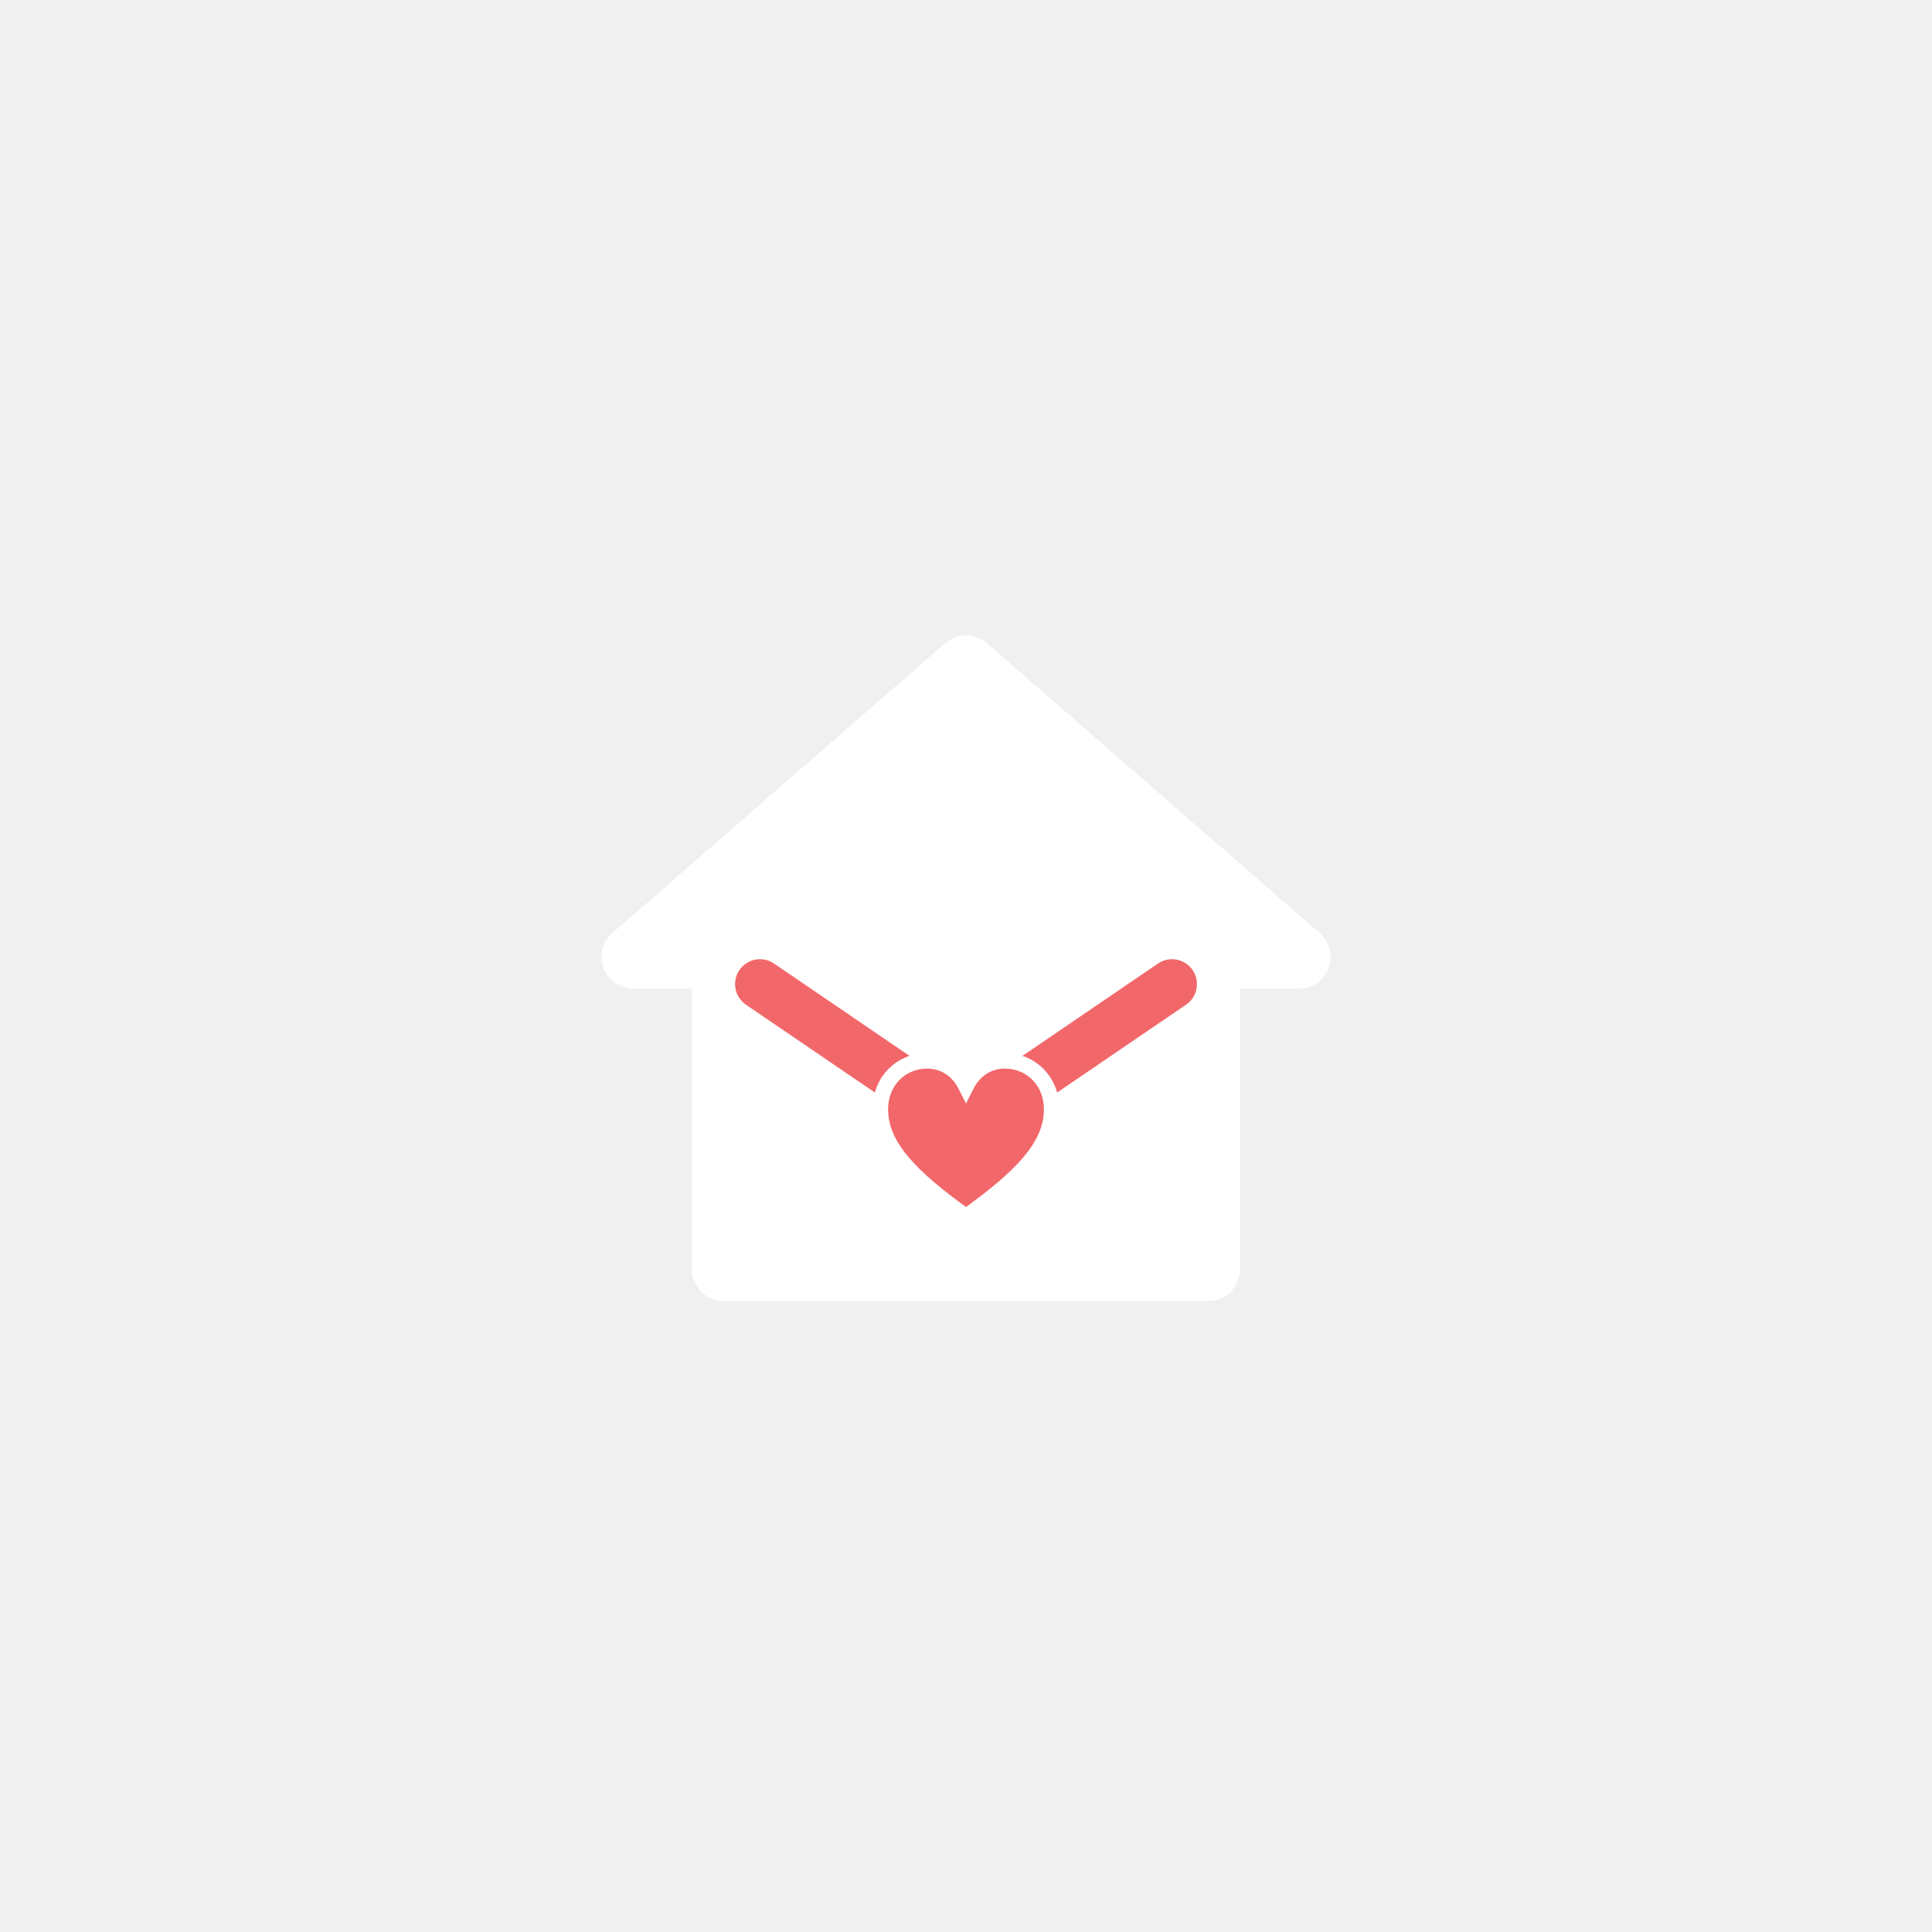
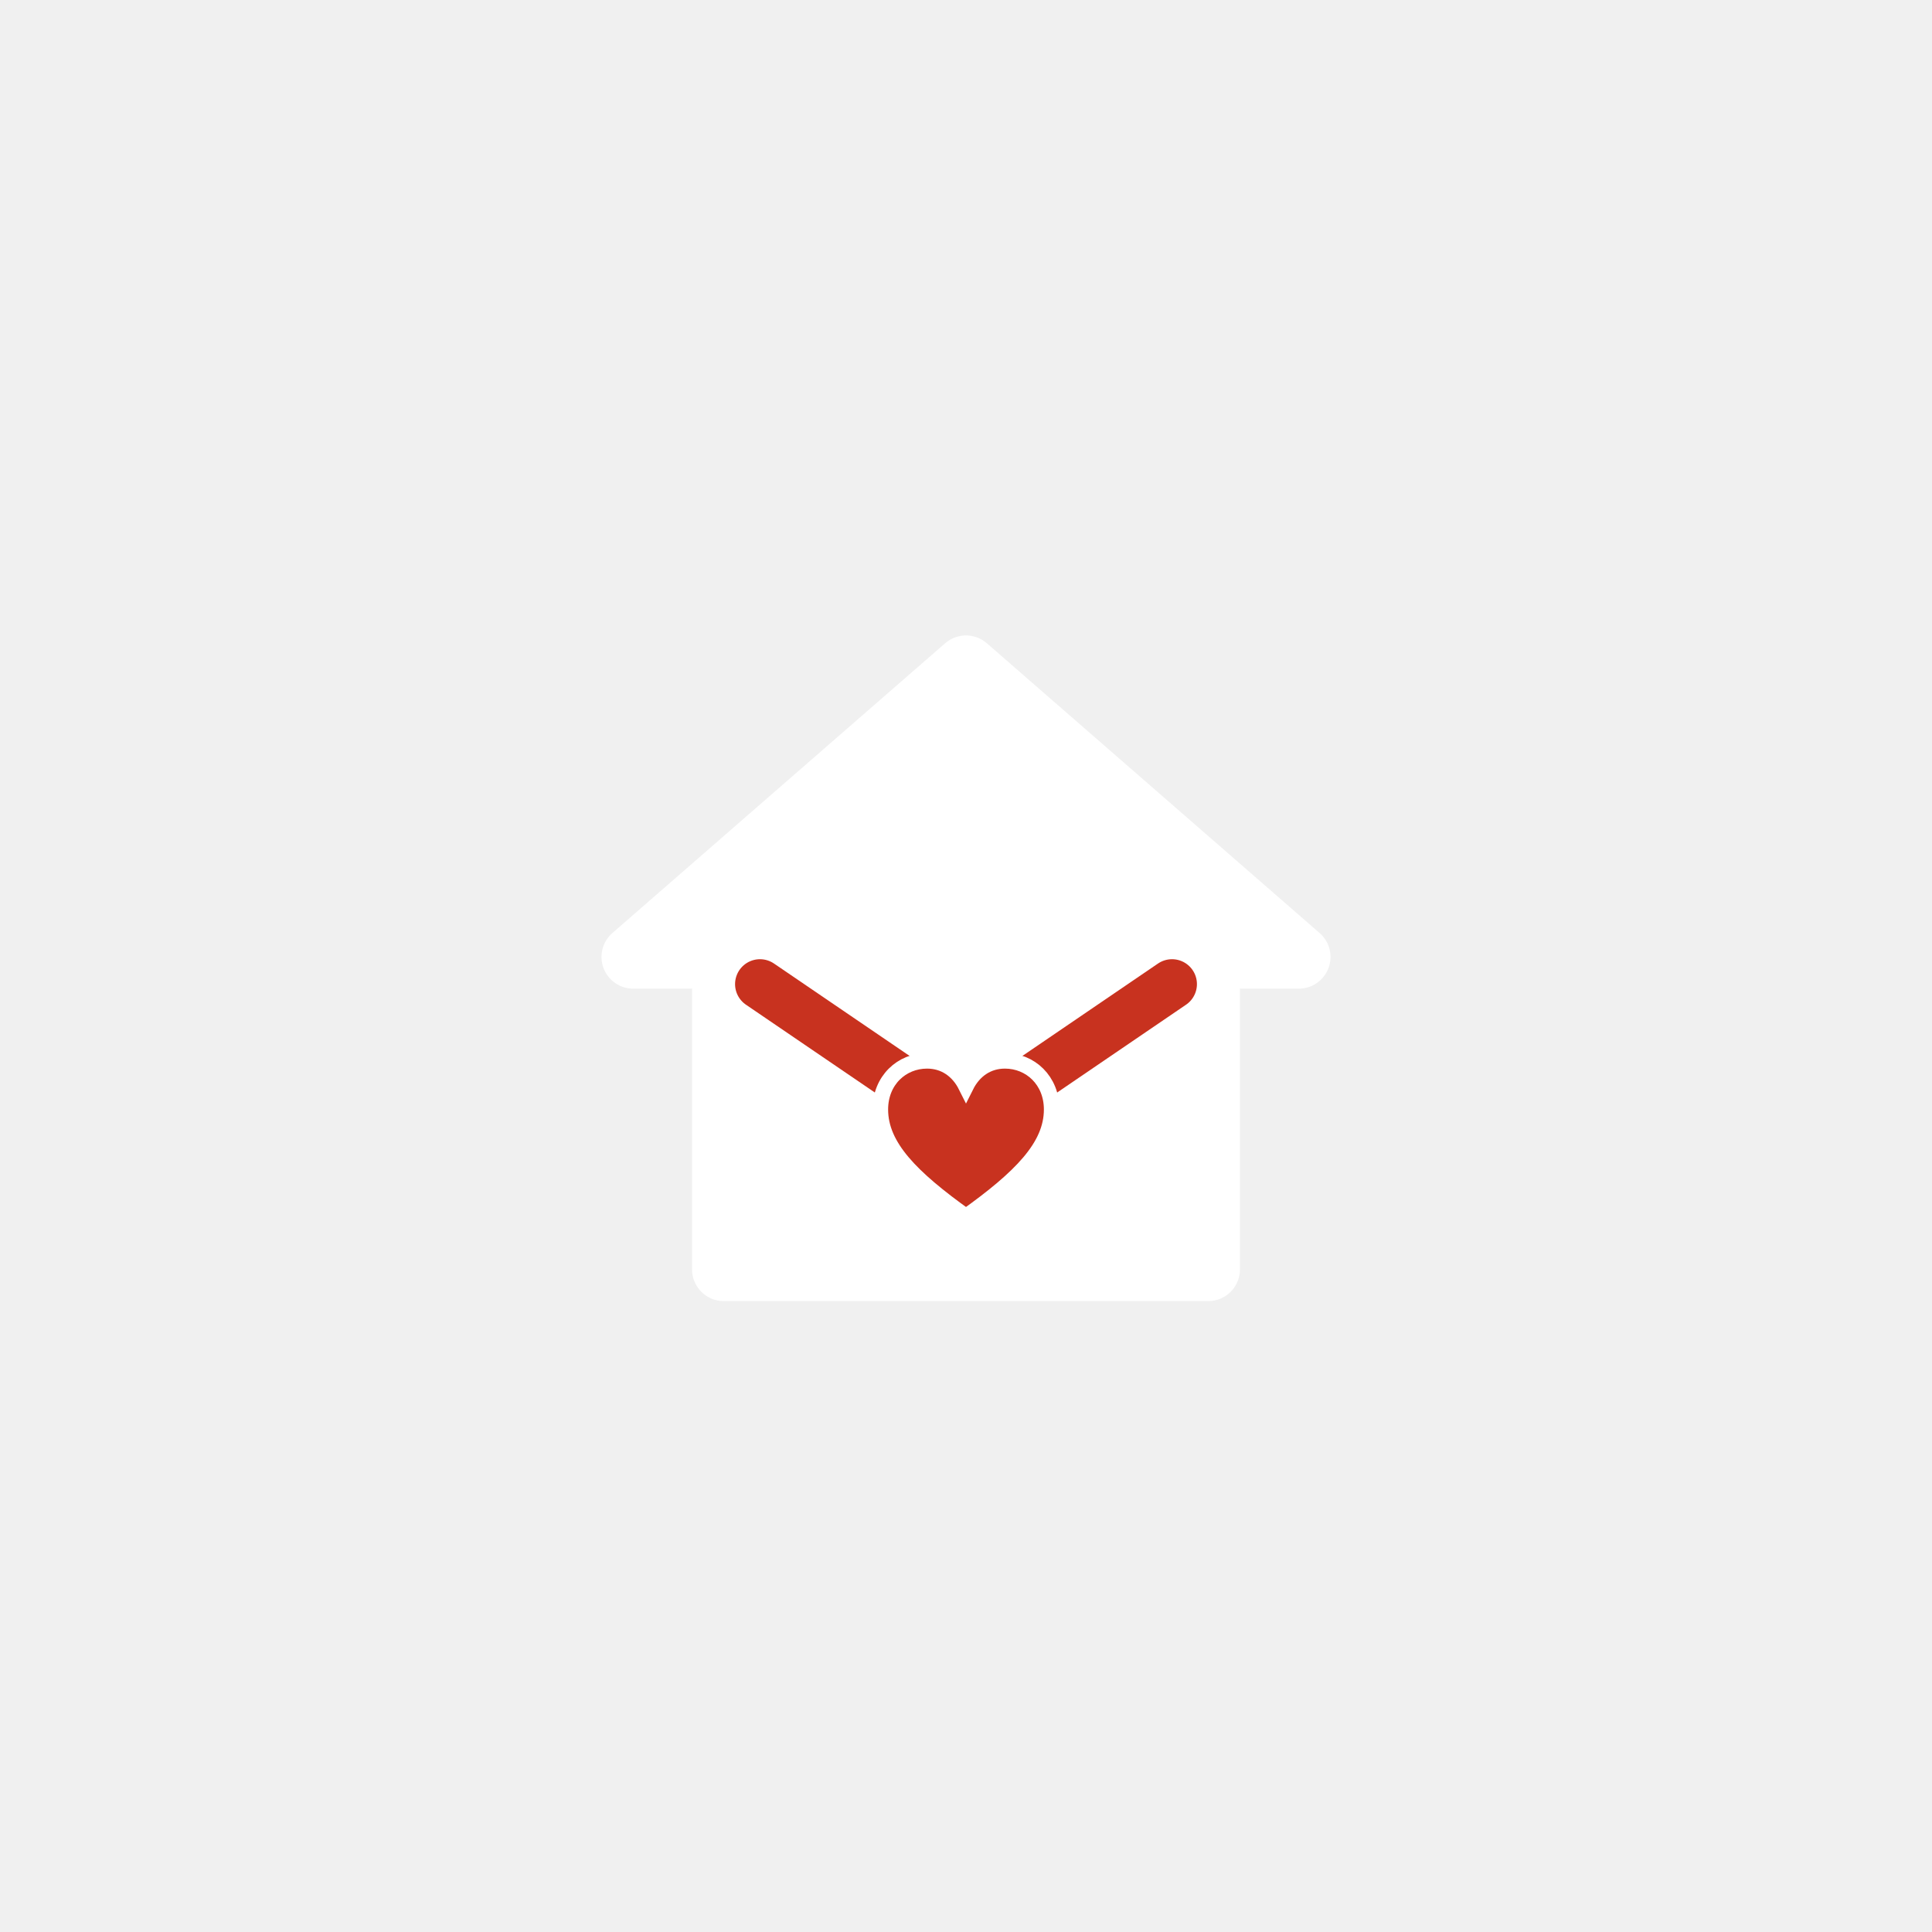
<svg xmlns="http://www.w3.org/2000/svg" width="1024" height="1024" viewBox="0 0 1024 1024">
  <g transform="translate(512 512) scale(0.6) translate(-512 -500)">
    <path d="M512 236 L806 492 L726 492 L726 768 L298 768 L298 492 L218 492 Z" fill="#FFFFFF" stroke="#FFFFFF" stroke-width="56" stroke-linejoin="round" />
-     <path d="M330 516 L512 640 L694 516" fill="none" stroke="#F2676A" stroke-width="44" stroke-linecap="round" stroke-linejoin="round" />
+     <path d="M330 516 L512 640 L694 516" fill="none" stroke="#C8321F" stroke-width="44" stroke-linecap="round" stroke-linejoin="round" />
    <g transform="translate(426 570) scale(1.72)">
-       <path d="M50 88 C22 68 6 52 6 33 C6 18 17 8 30 8 C39 8 46 13 50 21 C54 13 61 8 70 8 C83 8 94 18 94 33 C94 52 78 68 50 88 Z" fill="#F2676A" stroke="#FFFFFF" stroke-width="8" />
+       <path d="M50 88 C22 68 6 52 6 33 C6 18 17 8 30 8 C39 8 46 13 50 21 C54 13 61 8 70 8 C83 8 94 18 94 33 C94 52 78 68 50 88 Z" fill="#C8321F" stroke="#FFFFFF" stroke-width="8" />
    </g>
  </g>
</svg>
